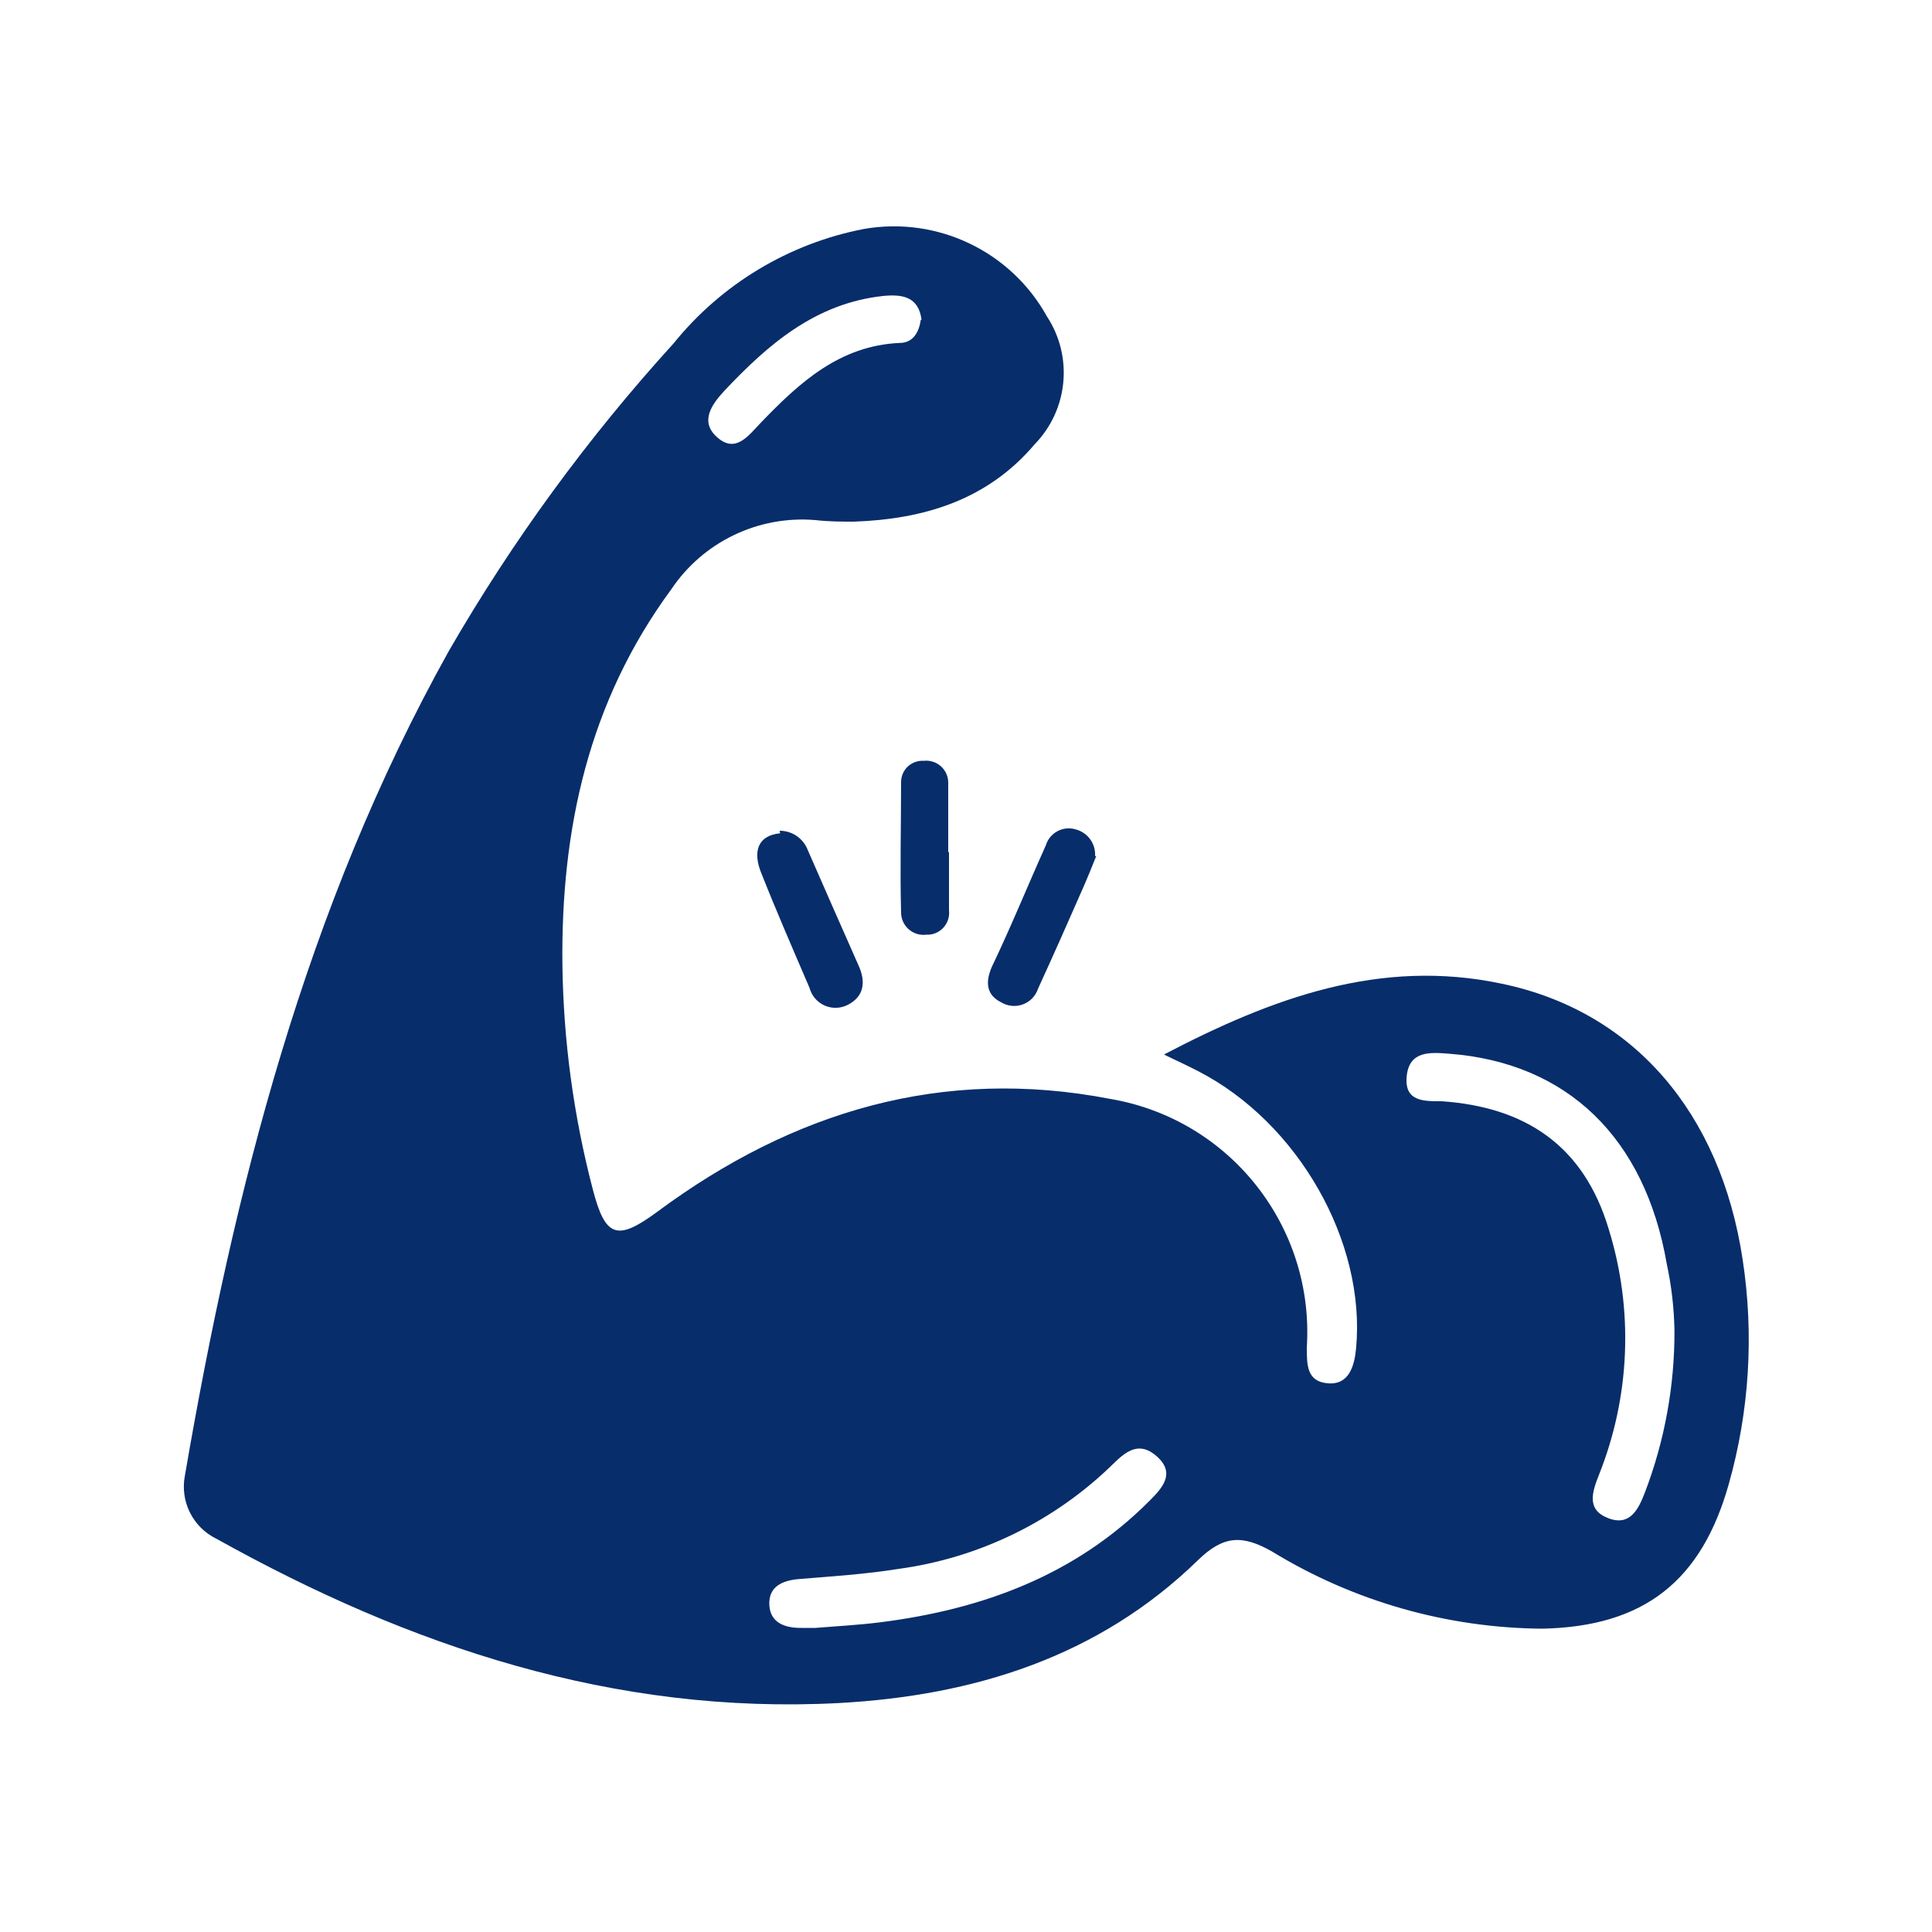
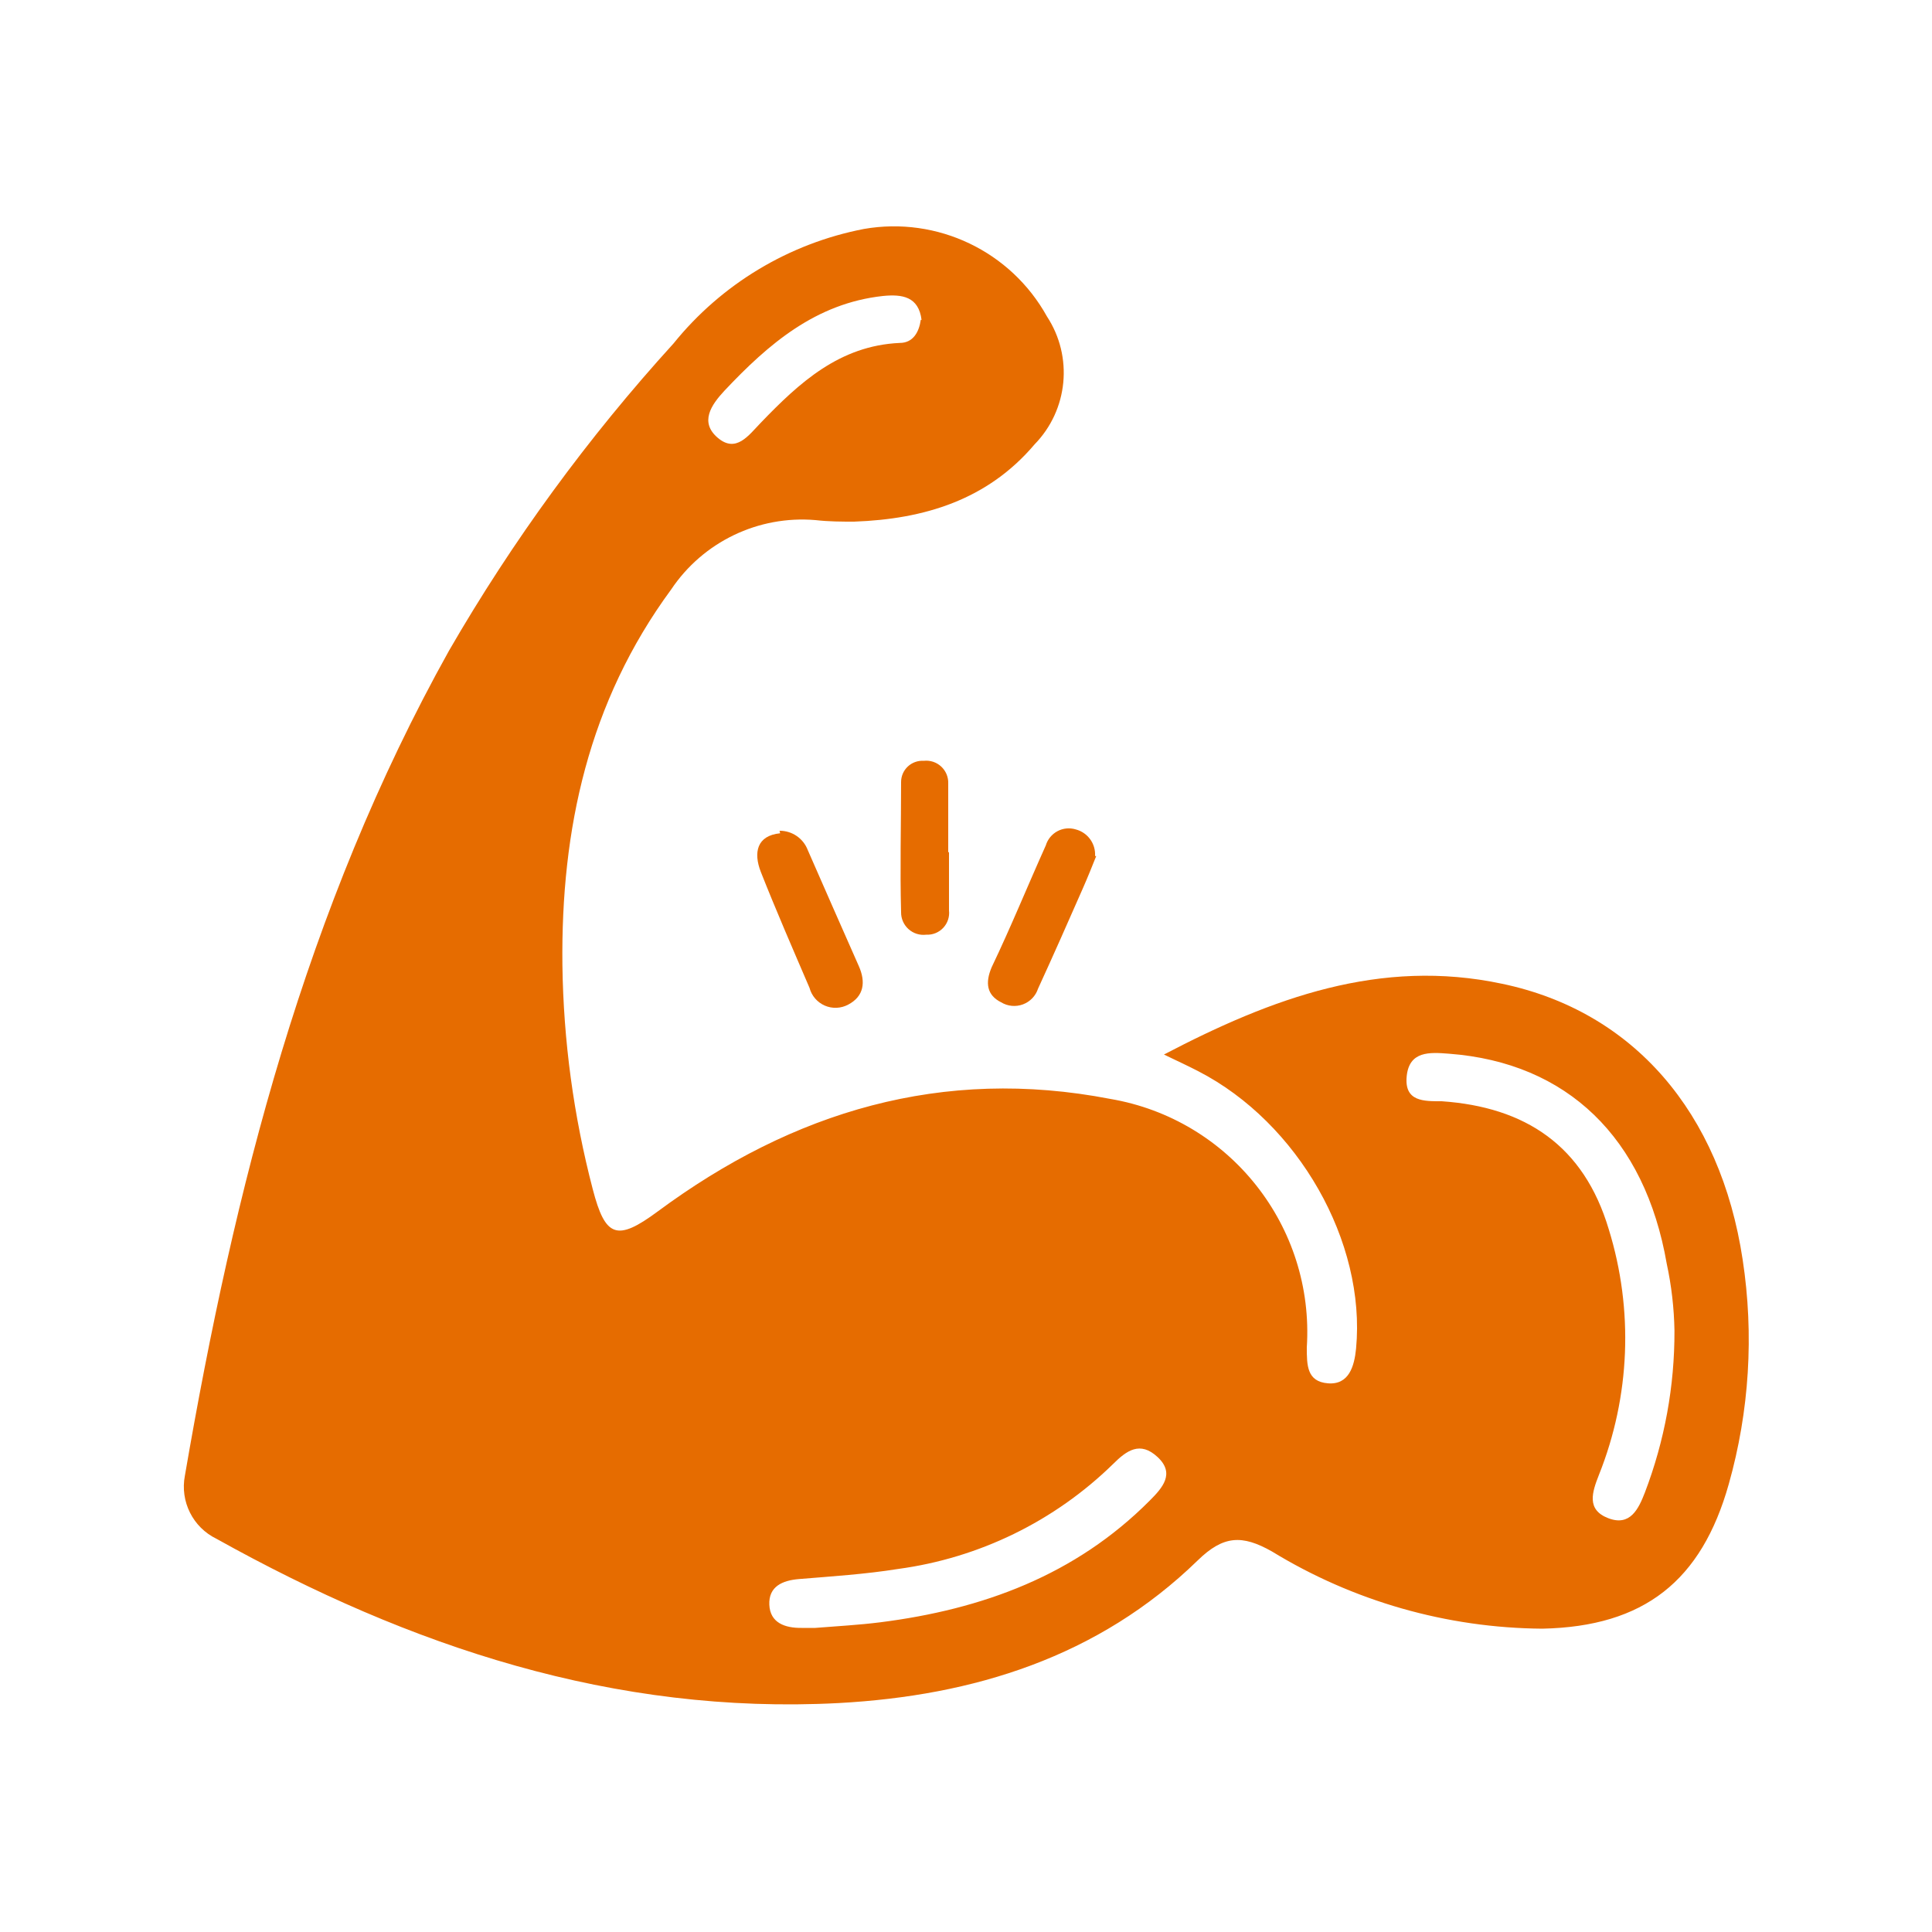
<svg xmlns="http://www.w3.org/2000/svg" id="Layer_2" data-name="Layer 2" viewBox="0 0 100 100">
  <g id="Layer_1-2" data-name="Layer 1-2">
-     <path d="M60.25,54.58c5.6-2.93,11.2-5,17.5-3.66,6.78,1.42,11.3,6.65,12.45,14.28a27.47,27.47,0,0,1-.72,11.62c-1.41,5-4.37,7.37-9.65,7.48a27.22,27.22,0,0,1-14-4c-1.54-.87-2.51-.83-3.84.47-5.14,5-11.6,7-18.58,7.38-11.62.61-22.19-2.92-32.2-8.5a3,3,0,0,1-1.64-3.27C12.12,61.54,15.81,47,23.24,33.68a92.08,92.08,0,0,1,11.62-15.9,16.75,16.75,0,0,1,9.86-5.93,9.05,9.05,0,0,1,9.47,4.53A5.31,5.31,0,0,1,53.55,23c-2.44,2.88-5.72,3.87-9.34,4-.65,0-1.3,0-2-.08a8.16,8.16,0,0,0-7.47,3.59c-4.28,5.82-5.71,12.41-5.63,19.44a48.45,48.45,0,0,0,1.57,11.6c.65,2.5,1.25,2.72,3.37,1.15,7-5.18,14.74-7.5,23.42-5.82A12.25,12.25,0,0,1,67.64,69.74c0,.92,0,1.77,1.09,1.86s1.37-.88,1.46-1.8c.52-5.52-3-11.69-8.16-14.35-.52-.27-1.06-.52-1.79-.87ZM86.67,68.87a17.91,17.91,0,0,0-.4-3.46C85.14,58.89,81.12,55,75,54.54c-1-.08-2.06-.15-2.19,1.17S73.71,57,74.62,57c4.34.3,7.36,2.3,8.65,6.63a19.06,19.06,0,0,1-.51,12.71c-.35.89-.66,1.8.48,2.24s1.57-.48,1.9-1.33A23.25,23.25,0,0,0,86.67,68.87ZM42.2,84.26c1.12-.09,2.25-.15,3.36-.29,5.29-.67,10.1-2.43,13.95-6.3.66-.66,1.32-1.4.41-2.25s-1.61-.34-2.31.36a19.68,19.68,0,0,1-11.13,5.43c-1.69.27-3.41.38-5.11.52-.88.07-1.59.39-1.55,1.33s.81,1.21,1.67,1.2Zm5.5-67.7c-.15-1.21-1-1.34-2-1.24-3.48.38-5.93,2.49-8.2,4.9-.69.74-1.3,1.63-.35,2.44s1.6-.13,2.22-.77c2-2.08,4.08-4,7.2-4.14.69,0,1-.56,1.09-1.2Z" style="fill:#072d6b" />
-     <path d="M56.74,44.31c-.2.5-.44,1.1-.7,1.69-.76,1.73-1.52,3.45-2.31,5.17a1.3,1.3,0,0,1-1.91.71c-.74-.37-.84-1-.49-1.82,1-2.09,1.86-4.21,2.8-6.3a1.24,1.24,0,0,1,1.55-.83,1.34,1.34,0,0,1,1,1.38Z" style="fill:#072d6b" />
-     <path d="M40.35,43a1.55,1.55,0,0,1,1.46,1c.88,2,1.75,4,2.64,6,.37.83.27,1.57-.55,2a1.39,1.39,0,0,1-2-.87c-.86-2-1.73-4-2.52-6-.39-1-.21-1.88,1-2Z" style="fill:#072d6b" />
-     <path d="M49.12,44.12c0,1,0,2,0,3a1.13,1.13,0,0,1-1.18,1.26,1.16,1.16,0,0,1-1.3-1.17c-.06-2.24,0-4.49,0-6.73a1.1,1.1,0,0,1,1.17-1.1,1.14,1.14,0,0,1,1.27,1.18c0,1.18,0,2.36,0,3.54h0Z" style="fill:#072d6b" />
+     <path d="M60.25,54.58c5.6-2.93,11.2-5,17.5-3.66,6.78,1.42,11.3,6.65,12.45,14.28a27.47,27.47,0,0,1-.72,11.62c-1.41,5-4.37,7.37-9.65,7.48a27.22,27.22,0,0,1-14-4c-1.54-.87-2.51-.83-3.84.47-5.14,5-11.6,7-18.58,7.38-11.62.61-22.19-2.92-32.2-8.5a3,3,0,0,1-1.64-3.27C12.12,61.54,15.81,47,23.24,33.68a92.08,92.08,0,0,1,11.62-15.9,16.75,16.75,0,0,1,9.86-5.93,9.05,9.05,0,0,1,9.47,4.53A5.31,5.31,0,0,1,53.55,23c-2.44,2.88-5.72,3.87-9.34,4-.65,0-1.3,0-2-.08a8.16,8.16,0,0,0-7.47,3.59c-4.28,5.82-5.71,12.41-5.63,19.44a48.45,48.45,0,0,0,1.57,11.6c.65,2.5,1.25,2.72,3.37,1.15,7-5.18,14.74-7.5,23.42-5.82A12.25,12.25,0,0,1,67.64,69.74c0,.92,0,1.77,1.09,1.86s1.37-.88,1.46-1.8c.52-5.52-3-11.69-8.16-14.35-.52-.27-1.06-.52-1.79-.87ZM86.67,68.87a17.91,17.91,0,0,0-.4-3.46C85.14,58.89,81.12,55,75,54.54c-1-.08-2.06-.15-2.19,1.17S73.71,57,74.62,57c4.34.3,7.36,2.3,8.65,6.63a19.06,19.06,0,0,1-.51,12.71c-.35.89-.66,1.8.48,2.24s1.57-.48,1.9-1.33A23.25,23.25,0,0,0,86.67,68.87ZM42.2,84.26c1.12-.09,2.25-.15,3.36-.29,5.29-.67,10.1-2.43,13.95-6.3.66-.66,1.32-1.4.41-2.25s-1.61-.34-2.31.36a19.68,19.68,0,0,1-11.13,5.43c-1.69.27-3.41.38-5.11.52-.88.07-1.59.39-1.55,1.33s.81,1.21,1.67,1.2Zm5.5-67.7c-.15-1.21-1-1.34-2-1.24-3.48.38-5.93,2.49-8.2,4.9-.69.74-1.3,1.63-.35,2.44s1.6-.13,2.22-.77c2-2.08,4.08-4,7.2-4.14.69,0,1-.56,1.09-1.2Z" style="fill:#E66C00" />
+     <path d="M56.74,44.31c-.2.5-.44,1.1-.7,1.69-.76,1.73-1.52,3.45-2.31,5.17a1.3,1.3,0,0,1-1.91.71c-.74-.37-.84-1-.49-1.82,1-2.09,1.86-4.21,2.8-6.3a1.24,1.24,0,0,1,1.55-.83,1.34,1.34,0,0,1,1,1.38Z" style="fill:#E66C00" />
+     <path d="M40.35,43a1.55,1.55,0,0,1,1.46,1c.88,2,1.75,4,2.64,6,.37.83.27,1.57-.55,2a1.39,1.39,0,0,1-2-.87c-.86-2-1.73-4-2.52-6-.39-1-.21-1.88,1-2Z" style="fill:#E66C00" />
+     <path d="M49.12,44.12c0,1,0,2,0,3a1.13,1.13,0,0,1-1.18,1.26,1.16,1.16,0,0,1-1.3-1.17c-.06-2.24,0-4.49,0-6.73a1.1,1.1,0,0,1,1.17-1.1,1.14,1.14,0,0,1,1.27,1.18c0,1.18,0,2.36,0,3.54h0Z" style="fill:#E66C00" />
  </g>
</svg>
